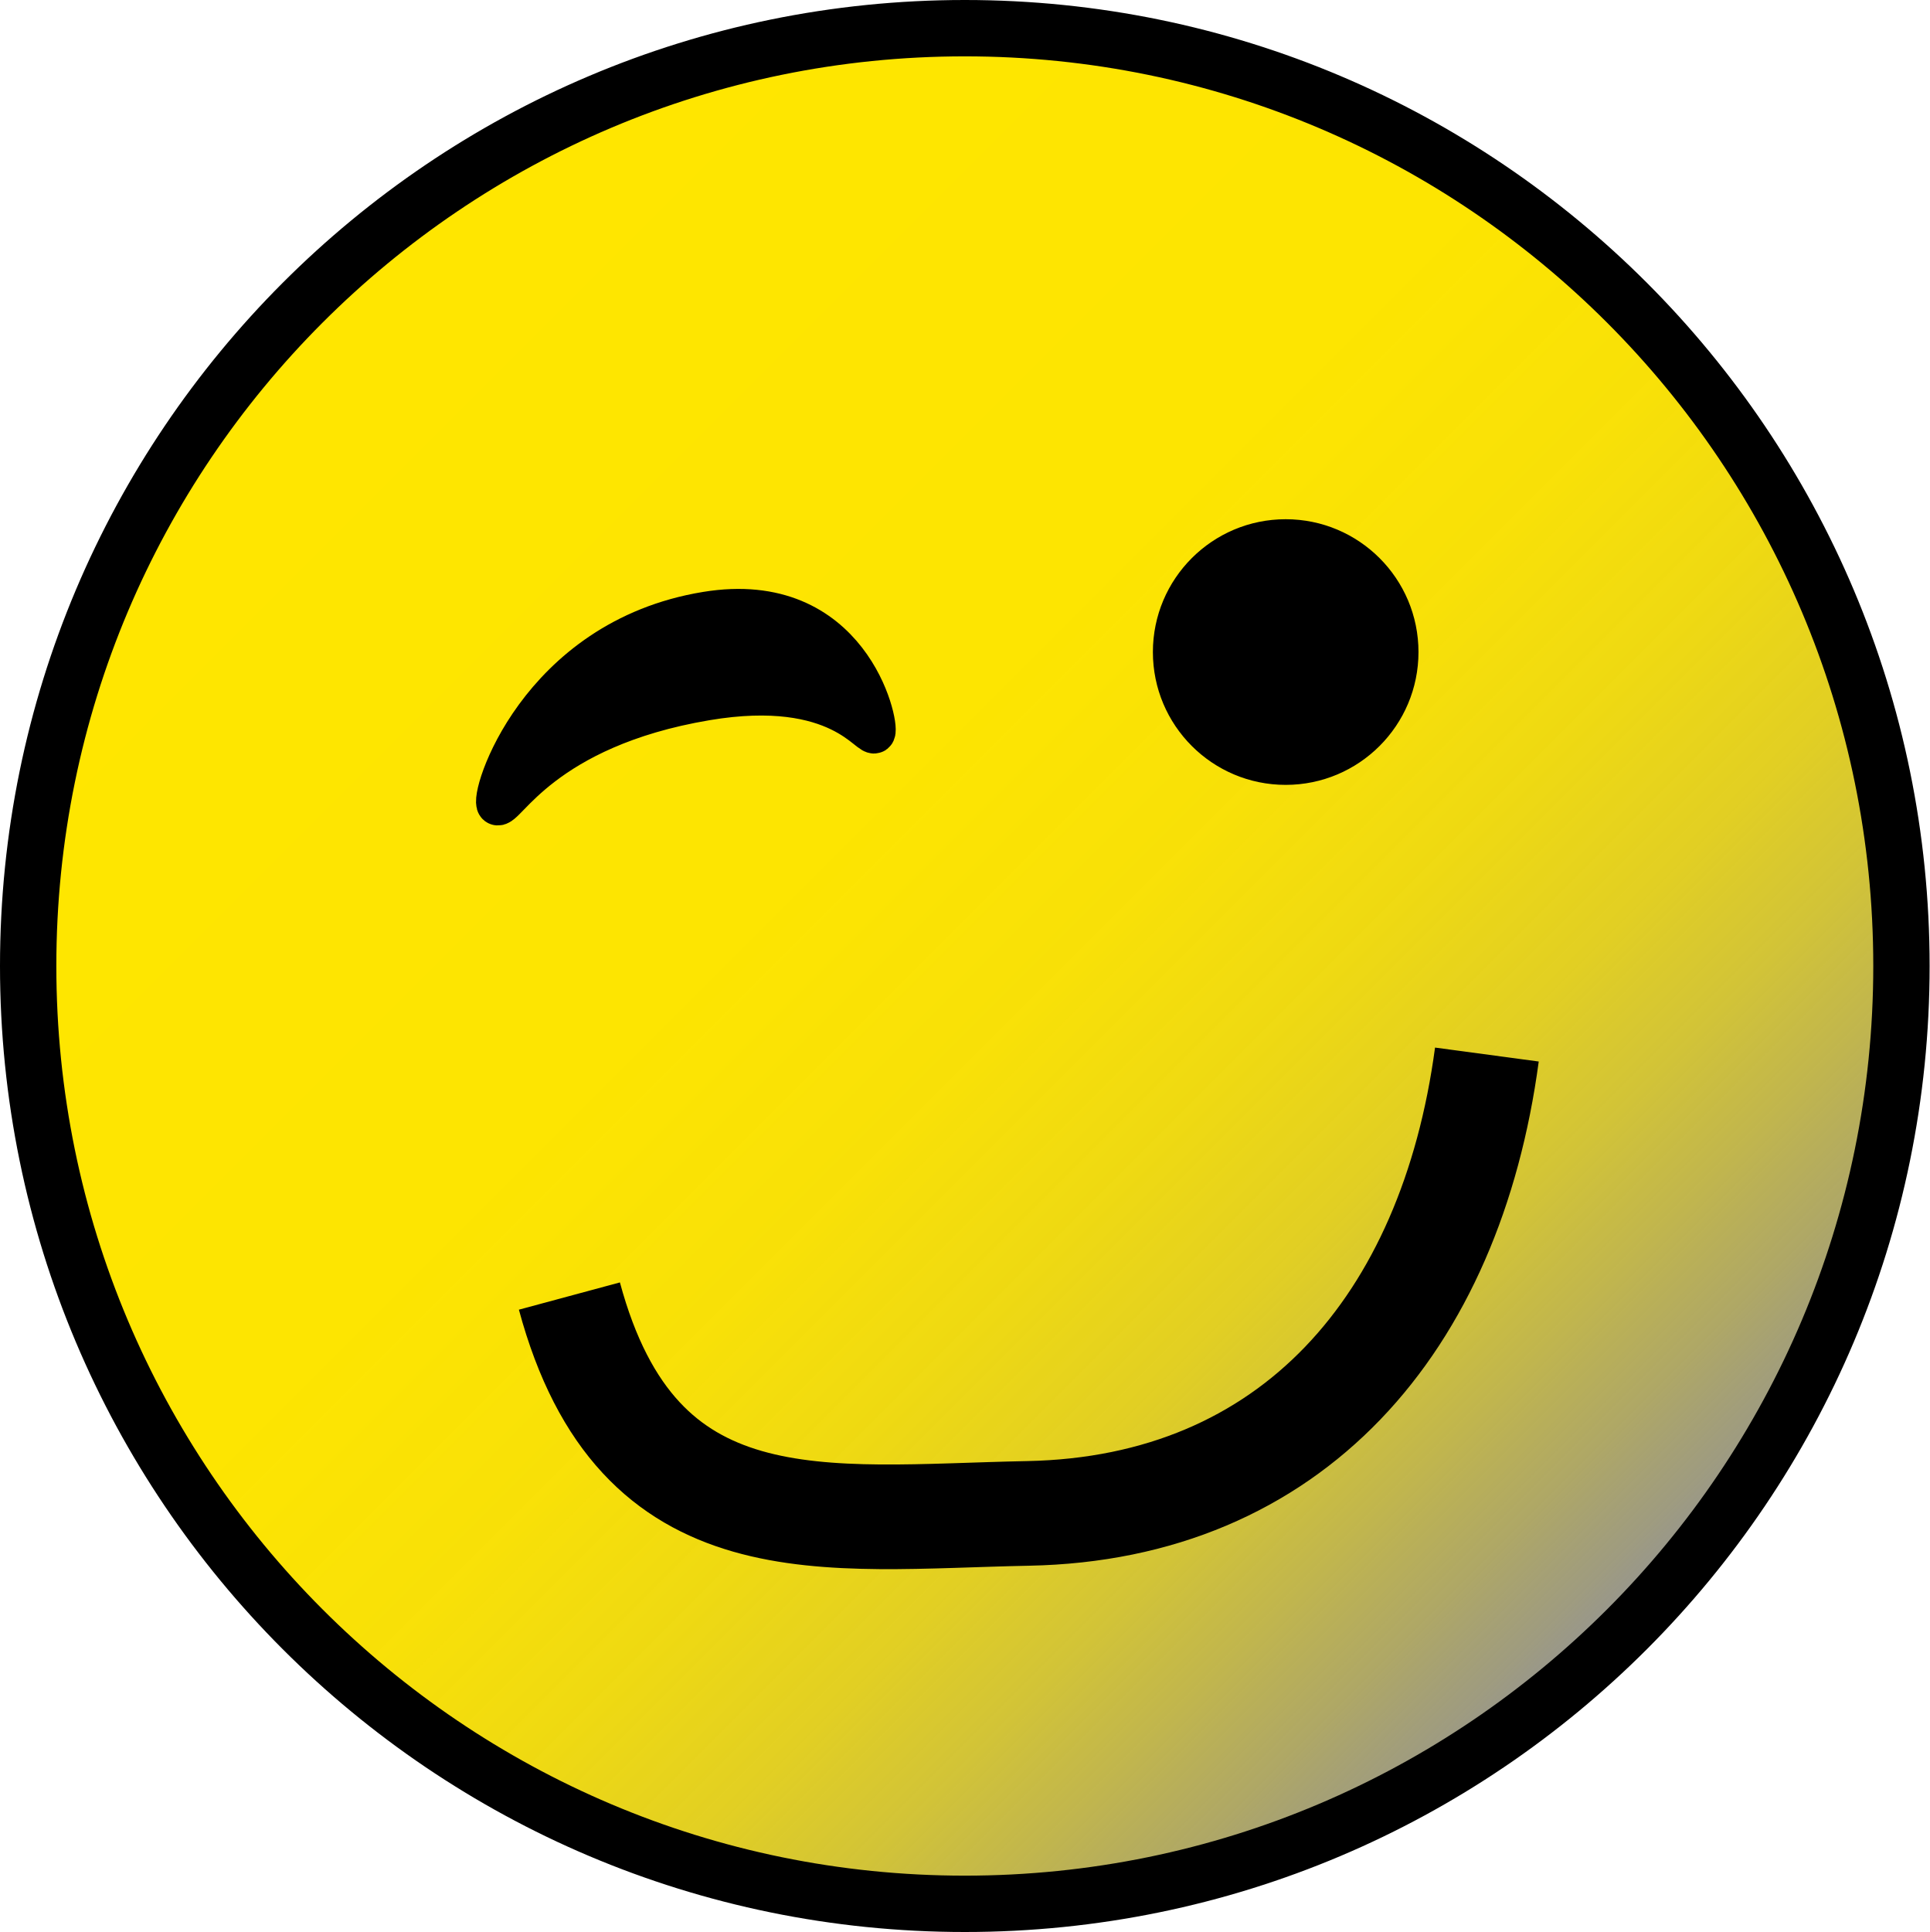
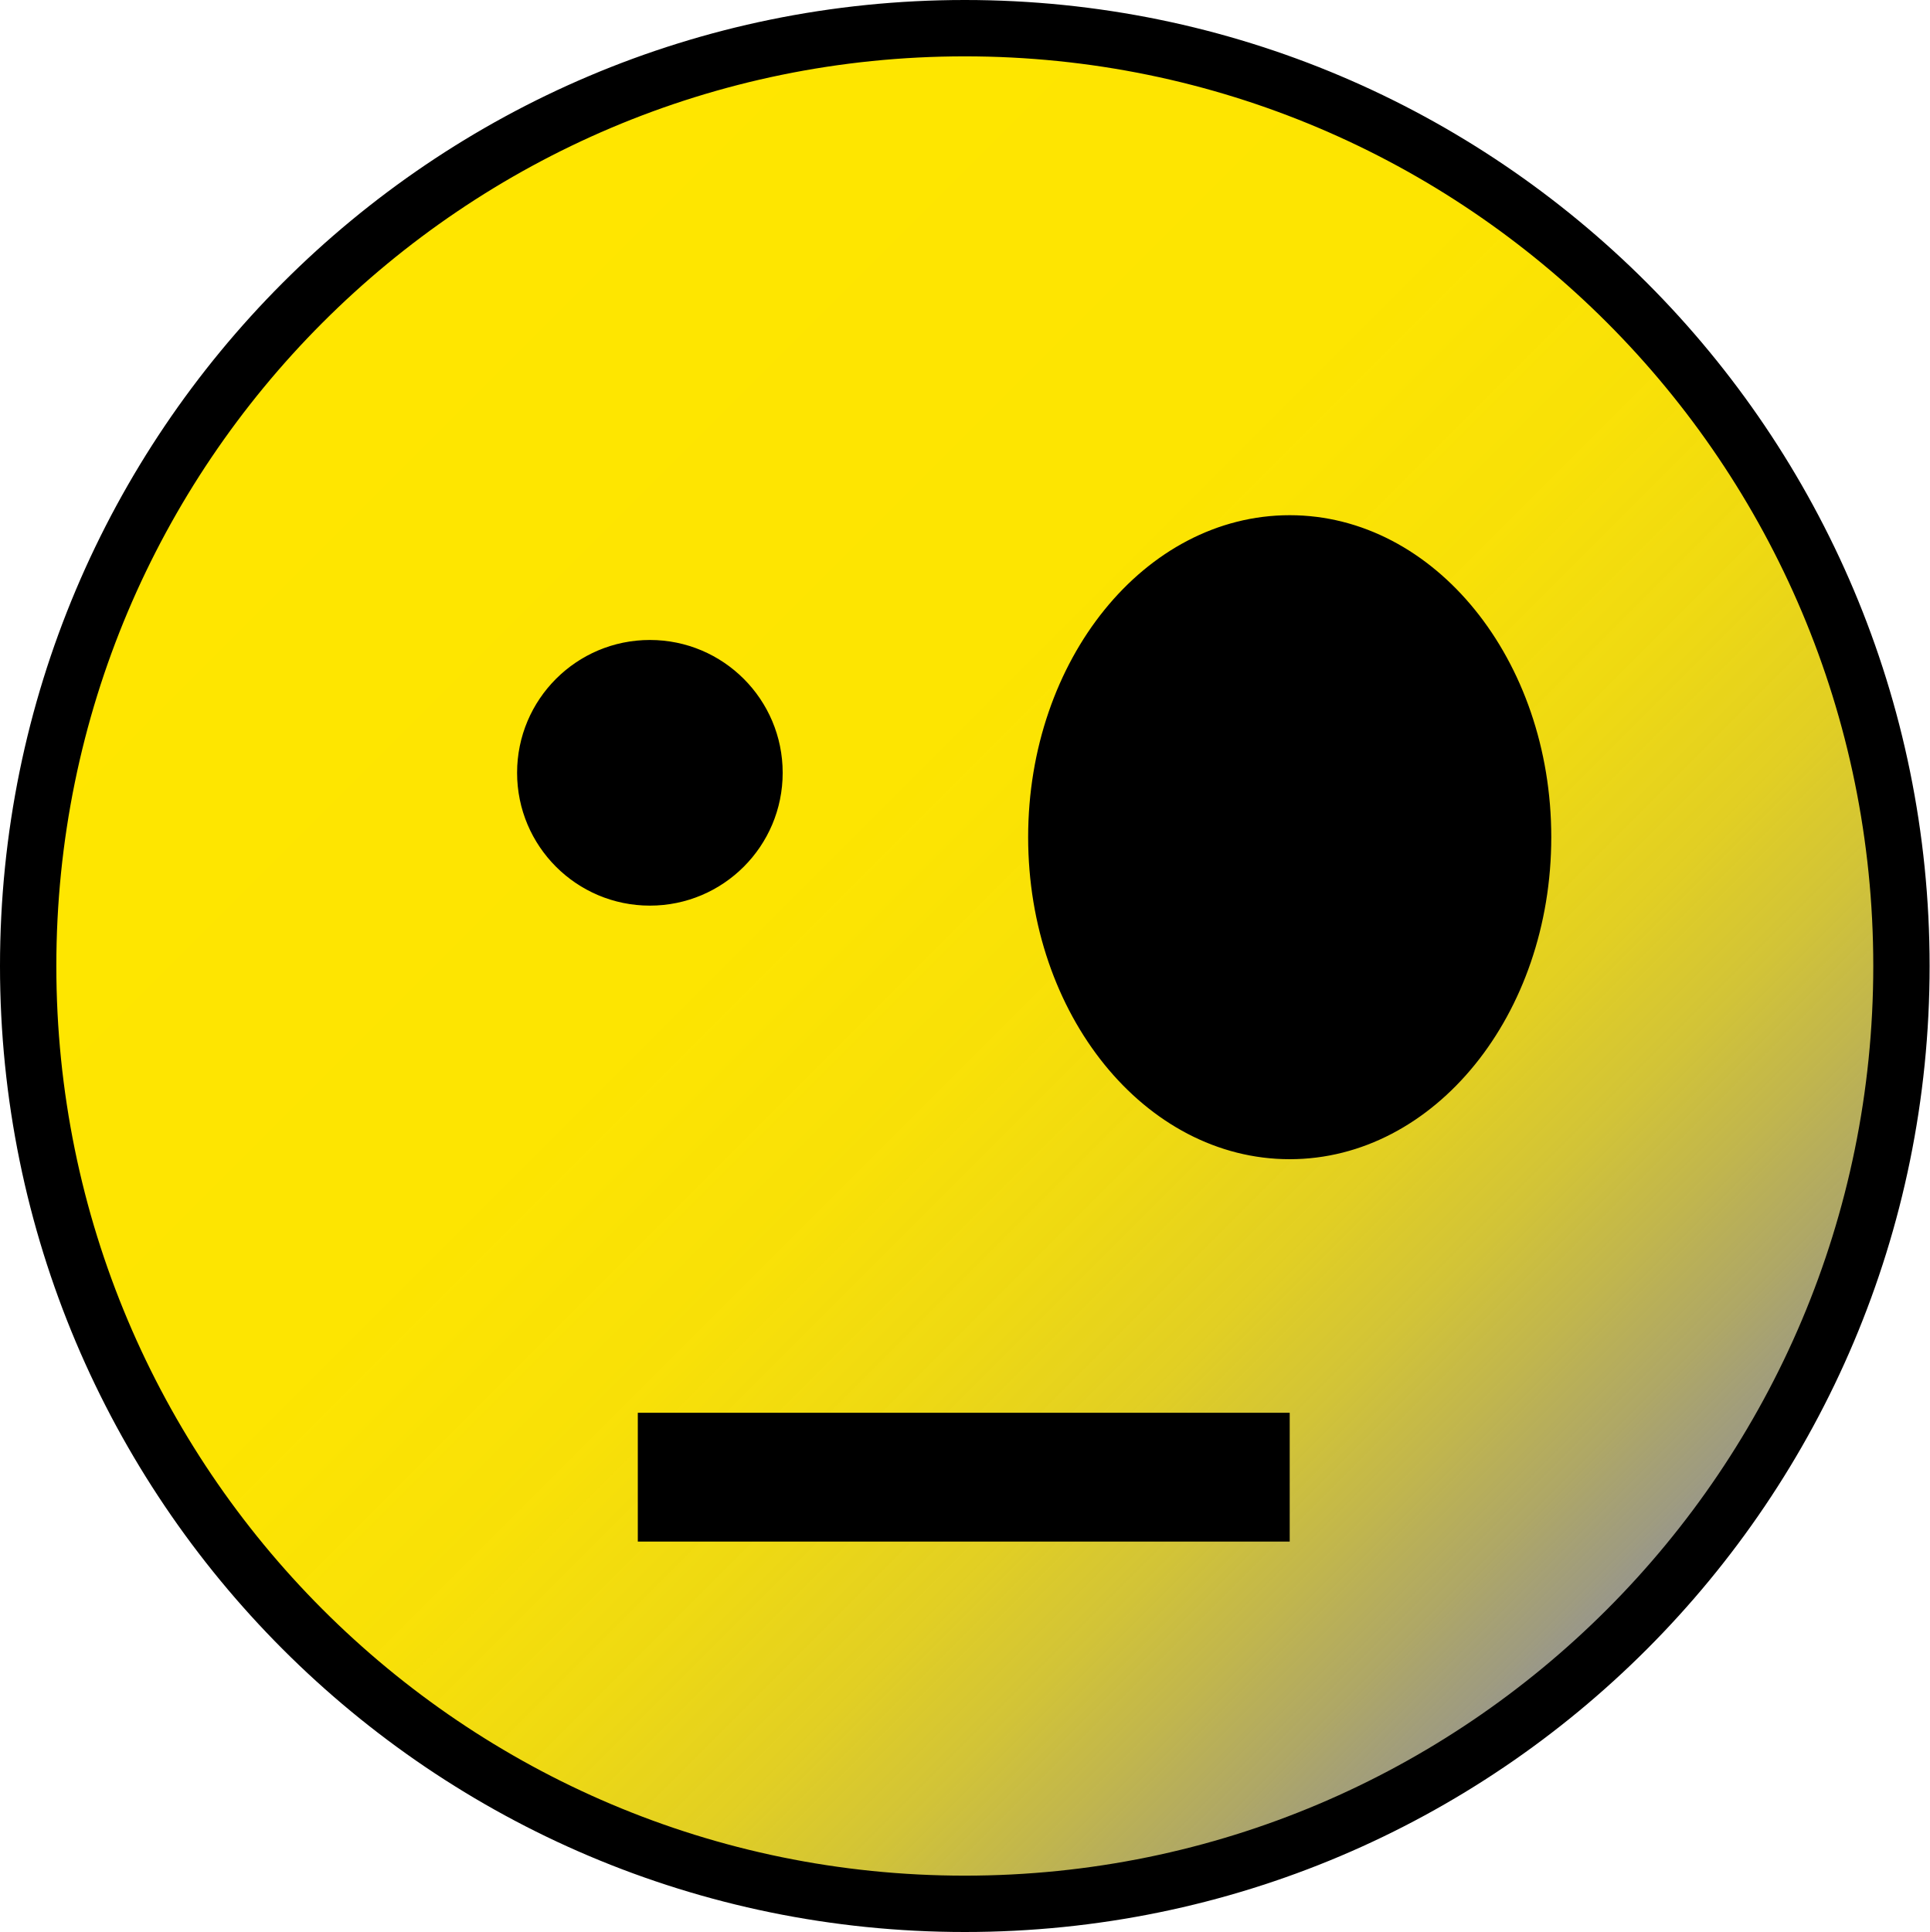
<svg xmlns="http://www.w3.org/2000/svg" viewBox="0 0 239.75 240">
  <defs>
-     <style>.cls-1,.cls-2,.cls-3,.cls-4{stroke:#000;stroke-miterlimit:10;}.cls-1{stroke-width:7px;fill:url(#Unbenannter_Verlauf_4);}.cls-3{fill:none;stroke-width:13px;}.cls-4{stroke-width:5px;}</style>
+     <style>.cls-1,.cls-2,.cls-3{stroke:#000;stroke-miterlimit:10;}.cls-1{stroke-width:7px;fill:url(#Unbenannter_Verlauf_4);}.cls-3{fill:none;stroke-width:16px;}</style>
    <linearGradient id="Unbenannter_Verlauf_4" x1="37.54" y1="37.67" x2="202.21" y2="202.33" gradientUnits="userSpaceOnUse">
      <stop offset="0" stop-color="#ffe600" />
      <stop offset="0.4" stop-color="#fde501" />
      <stop offset="0.54" stop-color="#f8e005" stop-opacity="0.99" />
      <stop offset="0.64" stop-color="#eed80b" stop-opacity="0.97" />
      <stop offset="0.73" stop-color="#e0cc15" stop-opacity="0.94" />
      <stop offset="0.8" stop-color="#cdbd21" stop-opacity="0.9" />
      <stop offset="0.86" stop-color="#b7aa30" stop-opacity="0.86" />
      <stop offset="0.92" stop-color="#9c9342" stop-opacity="0.81" />
      <stop offset="0.97" stop-color="#7e7a56" stop-opacity="0.75" />
      <stop offset="1" stop-color="#666" stop-opacity="0.7" />
    </linearGradient>
  </defs>
  <g id="Ebene_3" data-name="Ebene 3">
    <ellipse class="cls-1" cx="119.88" cy="120" rx="116.38" ry="116.5" />
-     <circle class="cls-2" cx="159.75" cy="81" r="16" />
-     <path class="cls-3" d="M71,161c8.5,31.5,31.5,27.5,57,27,32.74-.64,52.5-23.5,57-57" transform="translate(-0.25)" />
-     <path class="cls-4" d="M62,100c-1-.81,5-20.56,26-24,17.84-2.93,21.53,13.88,21,15s-4.23-6.83-21-4C67.57,90.44,63,100.77,62,100Z" transform="translate(-0.25)" />
+     <circle class="cls-2" cx="80.75" cy="96" r="16" />
+     <ellipse class="cls-2" cx="160.25" cy="104" rx="32" ry="39.5" />
+     <line class="cls-3" x1="79.25" y1="183.5" x2="160.25" y2="183.5" />
  </g>
</svg>
